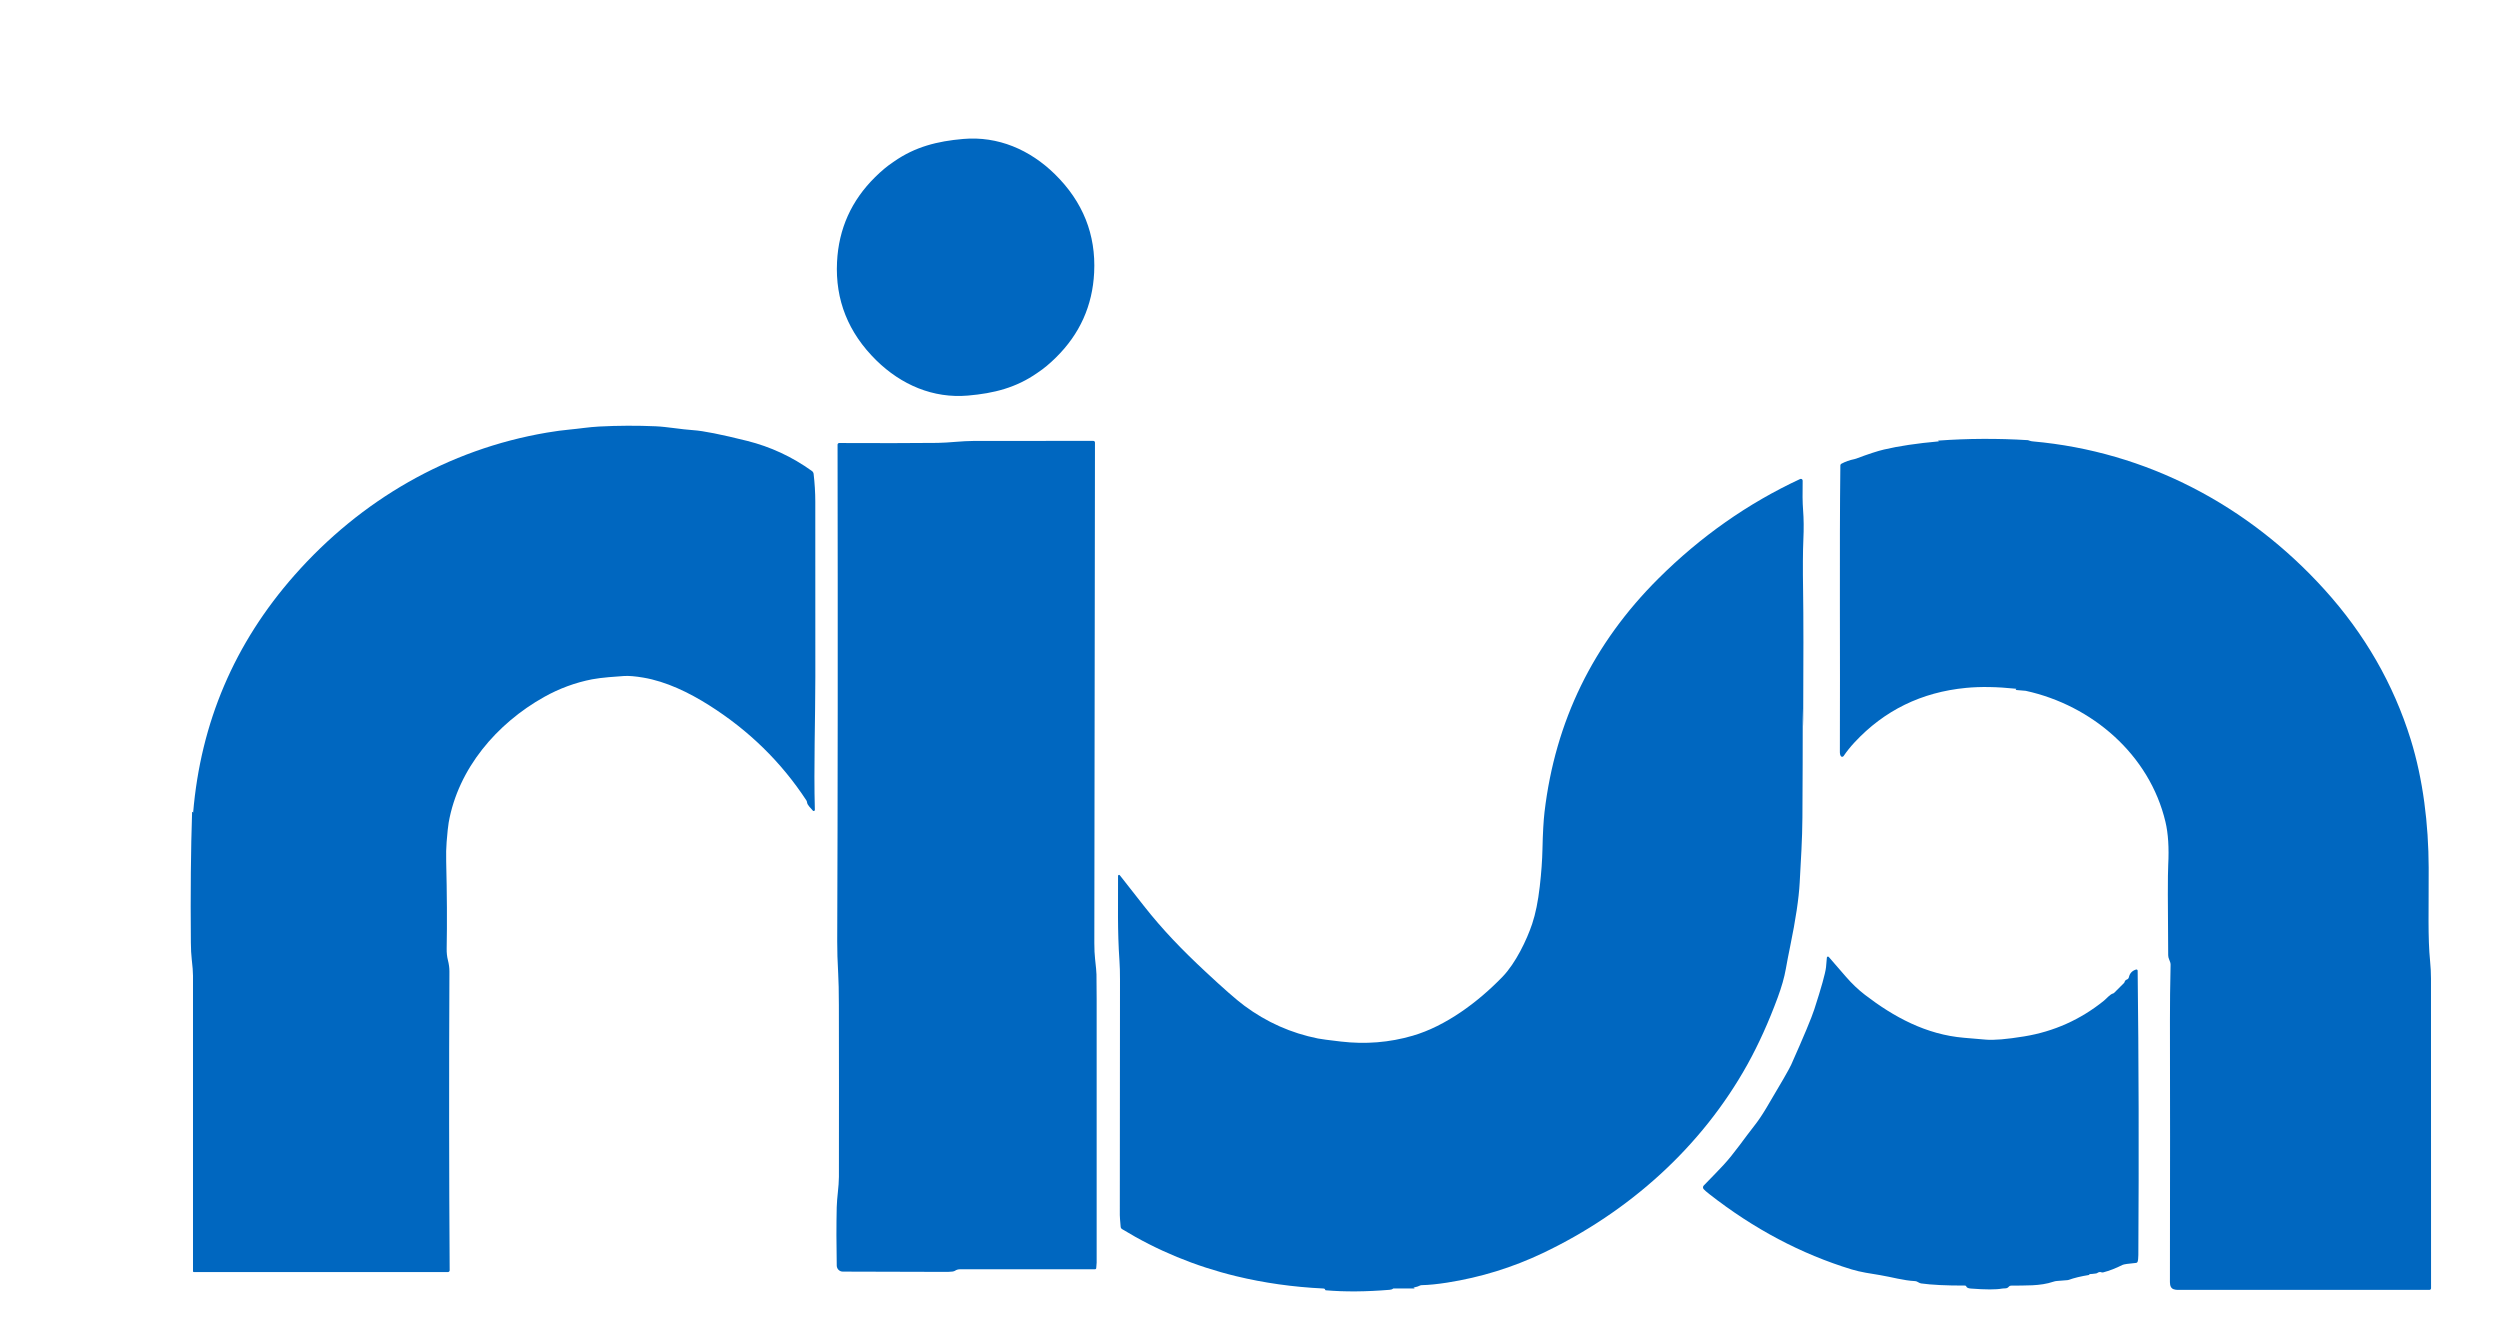
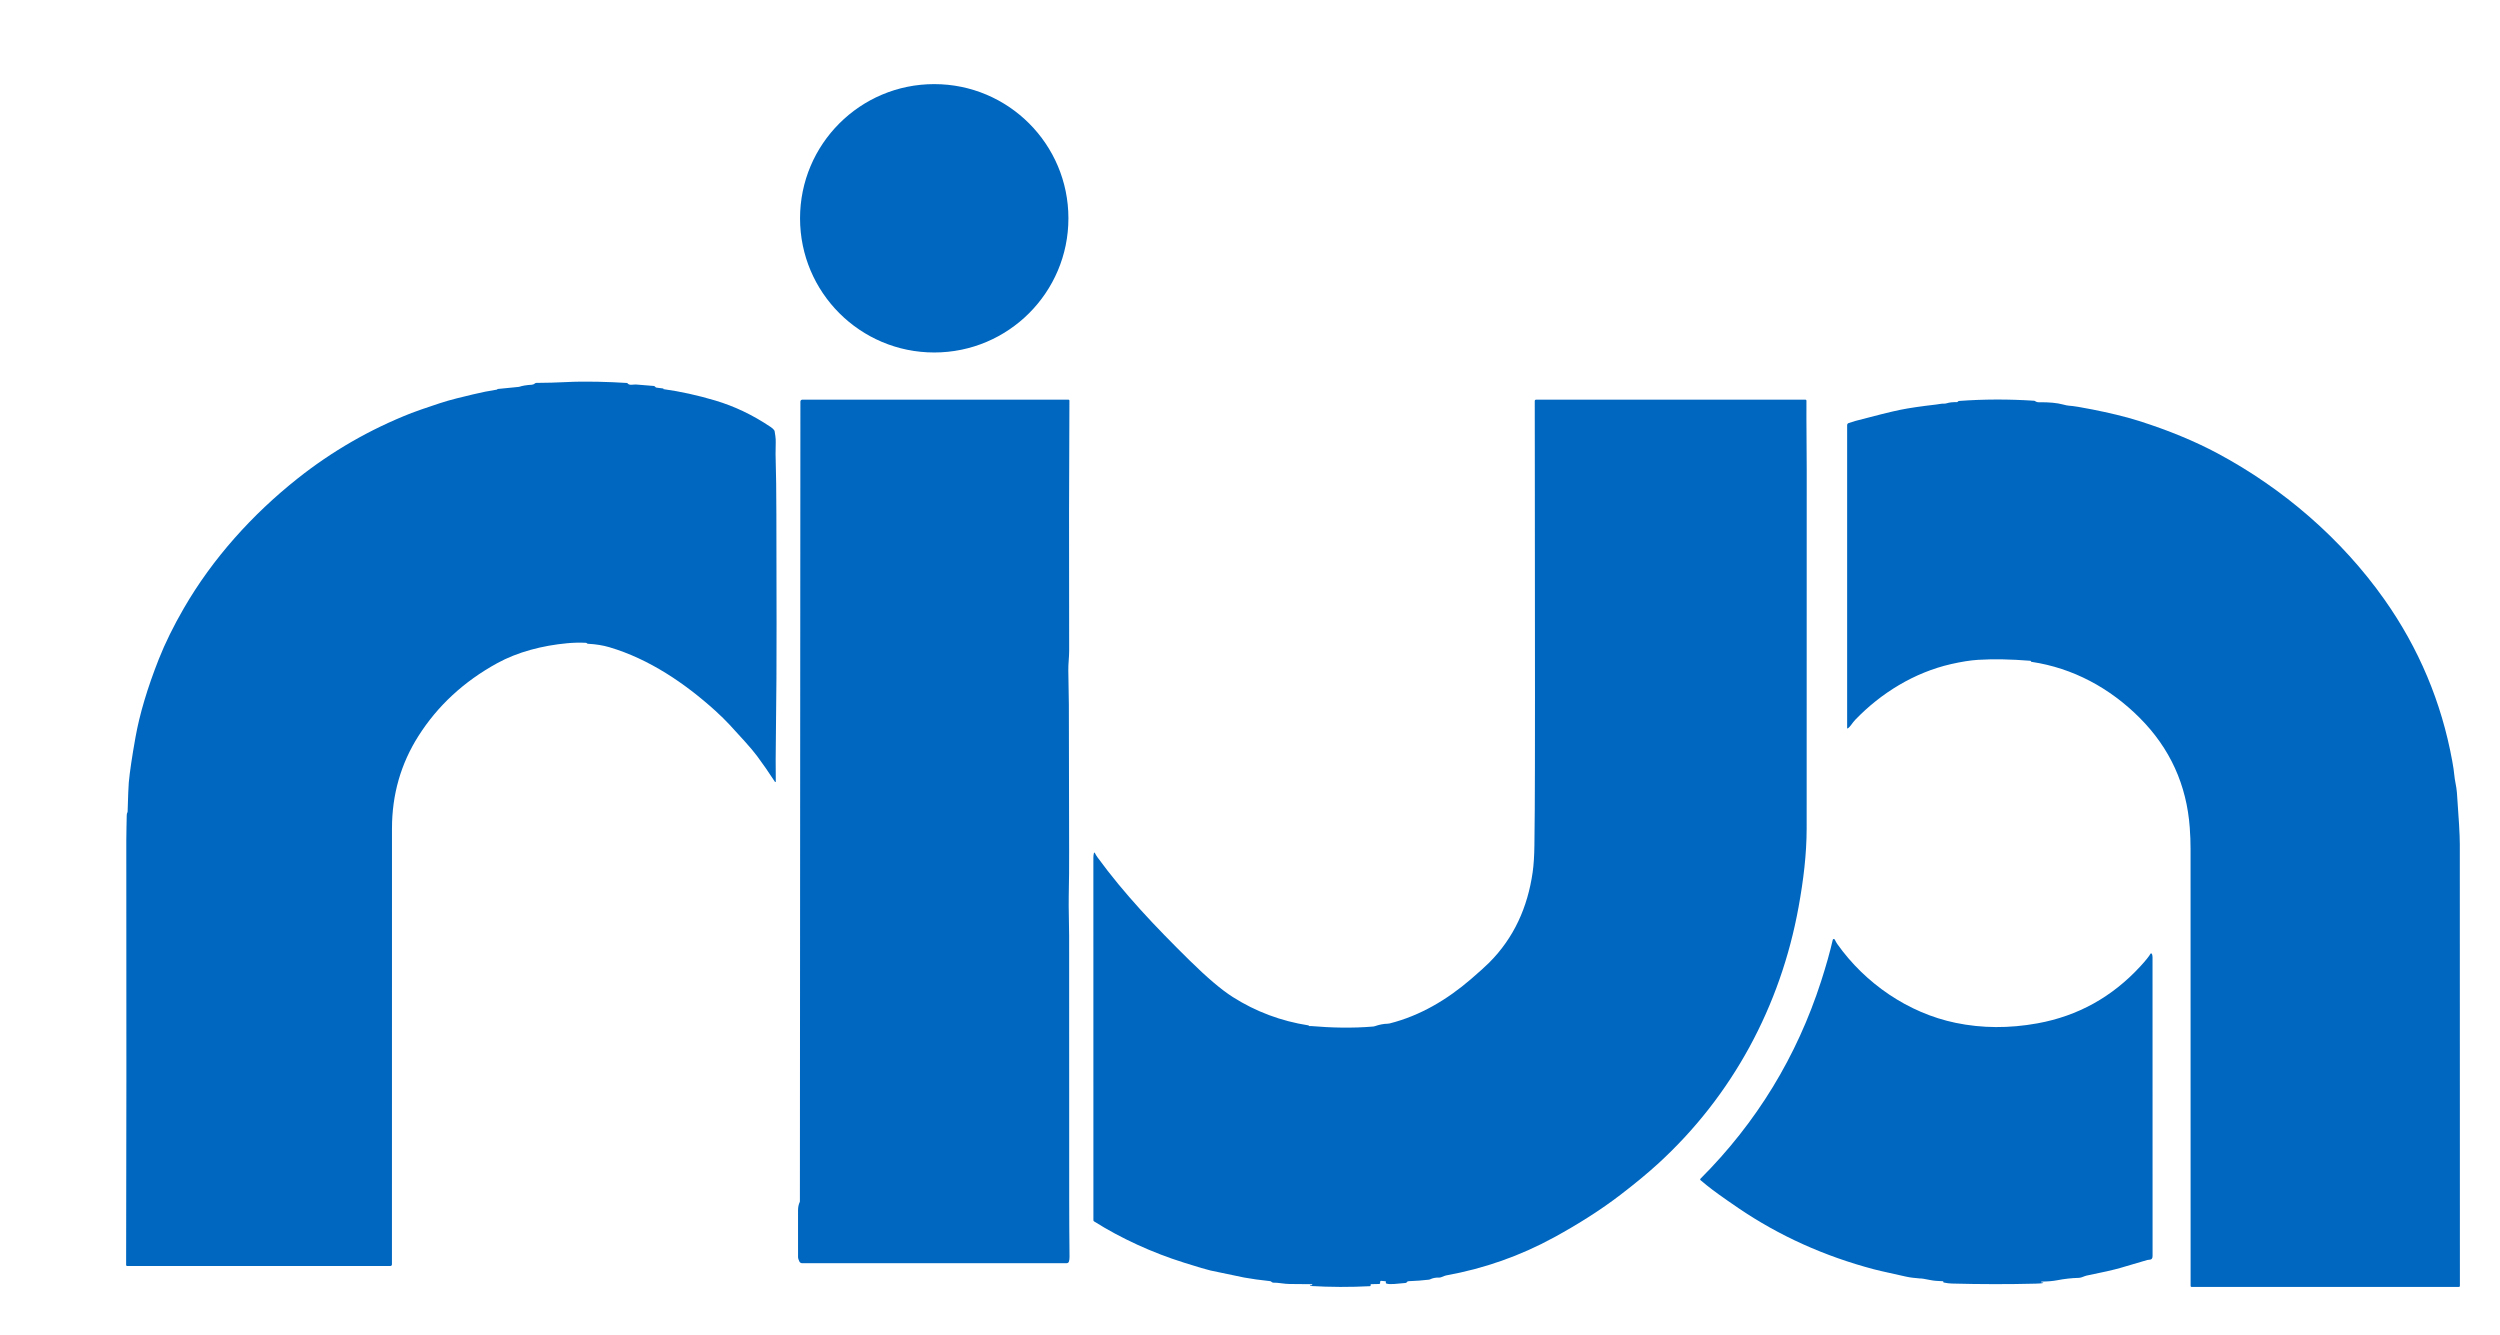
- <svg xmlns="http://www.w3.org/2000/svg" version="1.1" viewBox="0.00 0.00 1128.00 606.00">
+ <svg xmlns="http://www.w3.org/2000/svg" version="1.1" viewBox="0.00 0.00 1690.00 902.00">
  <g fill="#0067c0">
-     <path d="   M 402.93 73.19   Q 403.13 73.05 403.33 72.91   C 412.90 66.22 422.92 63.71 434.57 62.70   C 450.29 61.32 464.73 67.56 475.97 78.60   Q 494.95 97.26 493.68 122.99   Q 492.58 145.41 476.46 161.29   Q 472.22 165.48 468.42 167.99   Q 468.22 168.13 468.02 168.27   C 458.45 174.96 448.43 177.47 436.78 178.48   C 421.06 179.86 406.62 173.62 395.38 162.58   Q 376.40 143.92 377.67 118.19   Q 378.77 95.77 394.88 79.89   Q 399.13 75.70 402.93 73.19   Z" />
-     <path d="   M 87.14 366.72   Q 92.27 305.59 132.84 259.58   C 162.74 225.67 202.08 202.78 246.78 195.19   Q 252.40 194.24 256.88 193.83   C 261.51 193.41 265.49 192.71 270.36 192.45   Q 283.12 191.79 295.87 192.34   C 300.97 192.56 307.39 193.75 312.74 194.09   Q 319.53 194.53 337.12 198.93   Q 352.96 202.90 366.31 212.49   A 1.91 1.90 14.7 0 1 367.11 213.85   Q 367.85 220.23 367.86 226.25   Q 367.89 240.16 367.88 305.20   C 367.88 324.65 367.13 345.70 367.66 365.42   A 0.51 0.51 0.0 0 1 366.74 365.74   C 365.94 364.66 364.25 363.38 364.12 361.94   A 1.71 1.71 0.0 0 0 363.84 361.15   Q 346.84 335.19 319.85 318.15   C 310.83 312.46 300.63 307.50 290.28 305.74   Q 284.75 304.80 281.50 305.02   C 278.20 305.24 271.29 305.70 267.17 306.50   Q 255.79 308.72 245.48 314.49   C 224.14 326.45 206.75 346.76 202.44 371.15   Q 202.04 373.42 201.52 379.87   Q 201.20 383.82 201.32 388.63   Q 201.86 410.73 201.54 428.01   Q 201.49 430.88 202.10 433.24   Q 202.79 435.92 202.78 438.36   Q 202.46 507.74 202.89 573.16   A 0.79 0.79 0.0 0 1 202.10 573.96   L 87.44 573.96   A 0.36 0.35 0.0 0 1 87.08 573.61   Q 87.10 477.95 87.08 440.26   Q 87.08 437.71 86.51 432.78   Q 86.16 429.87 86.12 425.26   Q 85.82 391.66 86.67 366.53   A 0.21 0.20 -56.4 0 1 87.06 366.45   Q 87.10 366.54 87.11 366.72   A 0.02 0.01 44.0 0 0 87.14 366.72   Z" />
-     <path d="   M 874.71 199.00   Q 874.52 198.99 874.51 198.83   A 0.04 0.03 -14.9 0 1 874.53 198.80   Q 894.55 197.35 915.00 198.60   A 1.26 0.09 22.3 0 1 915.92 198.90   Q 916.37 199.08 917.25 199.16   C 968.49 203.73 1014.38 228.00 1048.75 265.95   Q 1076.00 296.04 1087.69 333.58   C 1093.32 351.70 1095.76 371.97 1095.82 391.50   C 1095.88 410.41 1095.38 422.88 1096.47 433.82   Q 1096.85 437.61 1096.86 441.50   Q 1096.89 452.56 1096.89 581.26   A 0.75 0.74 0.0 0 1 1096.14 582.00   L 982.57 582.00   A 5.82 5.75 -35.6 0 1 980.76 581.71   Q 979.07 581.14 979.07 578.51   Q 979.19 506.19 979.08 460.25   Q 979.06 449.30 979.37 435.25   Q 979.39 434.38 978.68 432.79   A 4.58 4.57 32.8 0 1 978.29 430.99   Q 977.97 396.59 978.30 390.27   Q 978.91 378.63 977.06 370.85   C 969.85 340.43 943.89 318.26 914.09 311.72   Q 914.05 311.71 914.01 311.70   L 909.59 311.32   A 0.12 0.12 0.0 0 1 909.52 311.12   L 909.73 310.91   A 0.08 0.08 0.0 0 0 909.68 310.77   Q 896.90 309.42 887.03 310.38   Q 856.90 313.30 836.75 334.98   Q 834.00 337.93 831.82 341.14   A 0.77 0.77 0.0 0 1 830.50 341.05   Q 830.14 340.34 830.15 339.50   C 830.33 295.71 829.92 247.48 830.37 209.97   A 0.83 0.83 0.0 0 1 830.80 209.26   Q 833.52 207.80 836.66 207.17   A 6.18 5.92 27.8 0 0 837.50 206.93   Q 845.65 203.86 850.04 202.83   Q 860.06 200.47 874.71 199.15   A 0.08 0.07 -45.6 0 0 874.71 199.00   Z" />
-     <path d="   M 494.62 572.19   A 0.55 0.53 -87.0 0 1 494.09 572.68   Q 477.74 572.73 433.28 572.69   Q 431.87 572.69 430.87 573.38   Q 430.23 573.83 427.69 573.88   Q 427.02 573.90 380.27 573.75   A 2.74 2.73 89.5 0 1 377.54 571.06   Q 377.26 557.05 377.53 544.68   C 377.62 540.43 378.51 535.34 378.52 531.00   Q 378.58 487.90 378.50 453.50   Q 378.48 444.23 378.19 439.18   Q 377.73 431.05 377.75 424.84   Q 378.13 327.28 377.91 200.63   A 0.74 0.74 0.0 0 1 378.65 199.89   Q 404.70 200.02 423.08 199.83   C 428.05 199.78 433.93 198.95 439.75 198.94   Q 467.67 198.90 493.32 198.93   A 0.73 0.73 0.0 0 1 494.05 199.66   Q 493.73 405.85 493.76 425.50   Q 493.77 429.76 494.09 432.60   Q 494.71 438.05 494.73 439.68   Q 494.81 446.46 494.81 450.75   Q 494.87 552.24 494.81 569.75   Q 494.81 570.42 494.62 572.19   Z" />
-     <path d="   M 636.64 580.87   Q 637.48 580.78 638.10 580.97   A 0.20 0.19 -36.4 0 1 638.04 581.35   L 628.80 581.35   A 0.49 0.48 -66.3 0 0 628.47 581.48   Q 628.05 581.87 627.01 581.96   Q 611.08 583.28 598.20 582.18   A 0.33 0.33 0.0 0 1 597.90 581.90   Q 597.83 581.41 597.04 581.37   Q 576.58 580.38 557.69 575.80   Q 530.09 569.10 506.29 554.58   A 1.37 1.36 -77.6 0 1 505.64 553.55   Q 505.26 549.35 505.26 548.25   Q 505.26 521.25 505.34 441.96   Q 505.35 437.10 505.10 433.51   C 504.15 419.89 504.50 407.57 504.46 395.18   A 0.45 0.44 -64.3 0 1 505.25 394.90   Q 506.51 396.50 516.05 408.66   C 524.68 419.65 533.42 428.64 543.93 438.44   Q 556.14 449.84 561.44 453.77   Q 576.48 464.94 594.66 468.57   Q 596.81 469.00 605.03 469.95   C 616.09 471.24 626.84 470.40 637.41 467.32   C 652.29 462.99 666.90 452.15 677.95 440.71   C 683.90 434.54 688.91 424.03 691.31 416.86   Q 693.59 410.09 694.74 399.98   Q 695.80 390.77 695.96 383.17   Q 696.19 372.36 696.89 366.38   Q 704.13 304.98 748.27 261.04   Q 776.89 232.56 812.22 216.13   A 0.80 0.80 0.0 0 1 813.36 216.88   Q 813.18 225.36 813.55 230.09   Q 814.02 236.08 813.68 243.41   Q 813.32 251.33 813.56 266.69   Q 813.82 282.54 813.60 327.35   A 0.01 0.01 0.0 0 1 813.59 327.36   L 813.58 327.36   Q 813.50 323.62 813.41 319.88   Q 813.41 319.89 813.40 319.89   Q 813.40 345.17 813.25 368.90   C 813.19 378.63 812.55 388.47 812.02 398.25   Q 811.45 408.90 807.73 426.97   Q 806.60 432.43 805.77 437.15   Q 804.75 442.92 802.09 450.11   Q 795.94 466.75 788.52 480.14   C 767.77 517.56 734.93 546.92 696.13 565.39   Q 675.63 575.15 653.00 578.71   Q 646.29 579.76 641.48 579.86   A 2.09 2.09 0.0 0 0 640.59 580.08   Q 638.77 581.00 636.64 580.87   Z" />
-     <path d="   M 942.74 575.24   Q 937.08 576.14 933.35 577.50   A 2.11 2.03 -55.5 0 1 932.86 577.60   L 928.05 577.98   A 6.26 5.93 31.8 0 0 926.54 578.29   C 920.45 580.36 913.80 579.96 907.31 580.08   A 1.23 1.21 -70.9 0 0 906.38 580.54   C 905.51 581.62 904.46 581.20 903.39 581.40   Q 899.29 582.18 889.18 581.39   Q 887.46 581.25 887.19 580.44   A 0.59 0.58 80.0 0 0 886.64 580.05   Q 873.82 580.07 866.77 579.08   Q 866.26 579.01 865.06 578.32   A 2.12 2.08 -27.8 0 0 864.13 578.04   C 858.81 577.79 853.63 576.22 848.27 575.33   C 843.98 574.61 839.64 574.04 835.42 572.75   Q 801.31 562.32 771.24 538.77   Q 769.35 537.29 768.69 536.54   A 1.20 1.19 46.6 0 1 768.73 534.91   Q 774.47 529.05 777.56 525.74   C 782.30 520.67 787.50 513.03 791.45 508.07   Q 794.08 504.77 796.96 499.94   Q 806.94 483.20 808.18 480.41   Q 816.76 461.15 818.62 455.40   Q 823.40 440.66 823.90 436.45   Q 824.16 434.22 824.28 432.07   A 0.49 0.49 0.0 0 1 825.16 431.80   Q 825.62 432.39 832.92 440.75   Q 836.99 445.43 841.48 448.88   C 854.46 458.84 869.06 466.82 886.20 468.25   Q 890.67 468.62 895.99 469.08   Q 901.46 469.56 913.26 467.63   Q 933.42 464.34 949.30 451.51   C 950.49 450.55 952.03 448.61 953.43 448.25   A 1.05 1.02 -74.1 0 0 953.90 447.98   L 958.35 443.53   A 1.01 1.00 75.1 0 0 958.61 443.08   Q 958.83 442.25 959.65 441.96   A 1.41 1.40 86.6 0 0 960.55 440.94   Q 961.14 438.27 963.79 437.45   A 0.56 0.56 0.0 0 1 964.51 437.98   Q 965.24 498.03 964.82 566.25   Q 964.80 568.43 964.48 569.32   A 0.76 0.75 7.1 0 1 963.83 569.82   Q 958.54 570.29 957.62 570.75   Q 953.13 573.02 949.00 574.09   A 1.52 1.52 0.0 0 1 948.04 574.03   Q 947.29 573.72 946.34 574.35   A 1.44 1.35 -64.1 0 1 945.71 574.59   Q 943.86 574.85 942.72 574.88   A 0.11 0.04 -19.8 0 0 942.59 574.99   Q 942.72 575.00 942.79 575.14   A 0.08 0.07 72.6 0 1 942.74 575.24   Z" />
+     <path d="   M 722.25 147.57   A 90.71 90.71 0.0 0 1 631.54 238.28   A 90.71 90.71 0.0 0 1 540.83 147.57   A 90.71 90.71 0.0 0 1 631.54 56.86   A 90.71 90.71 0.0 0 1 722.25 147.57   Z" />
+     <path d="   M 523.85 528.50   Q 517.49 518.73 511.87 511.20   Q 508.59 506.81 503.22 500.90   C 495.37 492.28 491.18 487.36 483.61 480.51   C 463.05 461.92 438.81 445.48 411.98 437.53   Q 405.59 435.63 397.50 435.19   A 1.16 1.13 -22.0 0 1 396.79 434.90   L 396.57 434.71   A 0.73 0.69 65.0 0 0 396.14 434.54   Q 389.83 434.23 383.50 434.82   C 366.67 436.39 349.98 440.69 336.07 448.33   Q 302.31 466.88 282.86 497.54   Q 265.00 525.69 264.98 560.03   Q 264.88 739.94 264.95 854.75   A 1.07 1.06 90.0 0 1 263.89 855.82   L 85.98 855.82   A 0.73 0.72 90.0 0 1 85.26 855.09   Q 85.56 746.83 85.38 568.26   C 85.37 563.08 85.62 556.04 85.67 551.25   Q 85.68 549.97 86.12 549.23   A 1.12 1.10 61.6 0 0 86.27 548.71   Q 86.72 532.73 87.06 529.00   Q 88.07 518.11 91.57 498.51   Q 95.80 474.81 107.35 445.57   Q 113.77 429.34 124.27 411.18   C 143.77 377.46 170.62 347.73 201.06 323.56   Q 236.25 295.63 278.17 279.20   Q 282.69 277.43 296.99 272.68   C 304.89 270.05 312.89 268.28 319.82 266.59   Q 327.78 264.65 336.17 263.33   A 0.08 0.05 -32.7 0 0 336.22 263.21   Q 336.15 263.19 336.15 263.13   A 0.16 0.09 85.5 0 1 336.23 262.97   L 350.57 261.55   A 2.27 2.20 -55.3 0 0 351.08 261.45   Q 354.27 260.39 359.50 260.08   Q 360.70 260.01 361.69 259.16   A 1.37 1.34 -64.6 0 1 362.56 258.84   Q 373.08 258.78 382.66 258.29   C 395.75 257.61 412.12 258.13 423.80 258.89   A 0.56 0.55 -15.3 0 1 424.21 259.12   C 425.45 260.79 428.10 259.80 430.00 259.93   Q 435.86 260.31 441.97 260.91   A 1.17 1.12 68.9 0 1 442.65 261.23   L 443.13 261.70   A 1.25 1.23 70.1 0 0 443.84 262.04   L 448.43 262.63   A 0.08 0.08 0.0 0 1 448.50 262.73   Q 448.48 262.82 448.43 262.97   A 0.06 0.06 0.0 0 0 448.48 263.05   Q 465.62 265.41 483.55 270.76   Q 502.95 276.54 520.80 288.53   Q 522.67 289.78 523.38 290.84   A 1.75 1.64 -68.2 0 1 523.65 291.53   L 524.14 294.74   A 24.60 24.13 -48.8 0 1 524.39 299.09   Q 524.22 304.73 524.28 307.00   Q 524.82 325.77 524.83 348.00   C 524.86 397.78 525.23 446.11 524.53 494.44   Q 524.23 514.97 524.43 528.33   A 0.32 0.31 28.3 0 1 523.85 528.50   Z" />
+     <path d="   M 540.35 852.73   Q 539.48 850.84 539.48 850.00   Q 539.39 833.20 539.47 818.24   Q 539.48 814.98 540.63 812.55   A 1.12 1.10 -33.2 0 0 540.73 812.09   L 541.07 271.46   A 1.28 1.28 0.0 0 1 542.35 270.18   L 722.37 270.18   A 0.56 0.56 0.0 0 1 722.93 270.74   Q 722.51 339.08 722.75 440.00   C 722.76 444.20 722.09 449.04 722.18 453.33   Q 722.55 471.95 722.55 476.25   Q 722.59 545.04 722.73 575.50   Q 722.80 589.58 722.46 606.50   C 722.30 614.13 722.74 624.05 722.74 632.83   Q 722.79 679.35 722.78 812.01   Q 722.78 829.60 723.00 849.51   Q 723.02 851.52 722.59 852.84   A 1.57 1.56 8.9 0 1 721.10 853.92   L 542.20 853.92   A 2.03 2.03 0.0 0 1 540.35 852.73   Z" />
+     <path d="   M 860.63 867.08   Q 860.16 867.10 859.38 866.42   A 1.55 1.52 -20.8 0 0 858.51 866.04   Q 848.83 865.02 841.07 863.62   Q 839.44 863.33 818.38 858.88   Q 815.04 858.17 800.33 853.54   C 778.83 846.78 757.95 837.21 739.59 825.67   A 0.95 0.95 0.0 0 1 739.14 824.86   Q 739.11 783.81 739.12 579.75   Q 739.12 578.10 739.50 576.61   A 0.32 0.32 0.0 0 1 740.10 576.55   Q 740.80 578.03 741.95 579.60   C 759.89 604.19 780.94 626.37 804.14 649.21   Q 821.93 666.74 833.41 674.02   Q 856.75 688.82 884.51 693.16   A 0.37 0.36 82.5 0 1 884.79 693.38   Q 884.97 693.77 885.44 693.64   Q 885.72 693.57 886.08 693.60   C 899.85 694.78 914.20 695.14 928.37 693.93   A 4.22 4.19 32.2 0 0 929.40 693.70   Q 933.92 692.12 937.93 692.04   A 6.28 6.13 -52.0 0 0 939.41 691.84   C 959.90 686.65 978.05 675.92 994.31 661.93   Q 1002.86 654.58 1006.78 650.65   C 1023.52 633.86 1032.71 613.14 1036.06 589.75   Q 1037.14 582.20 1037.26 571.34   Q 1037.41 559.01 1037.50 547.13   Q 1037.78 510.59 1037.54 317.25   Q 1037.51 291.50 1037.49 271.04   A 0.86 0.85 -90.0 0 1 1038.34 270.18   L 1220.54 270.18   A 0.62 0.62 0.0 0 1 1221.16 270.81   C 1221.05 287.23 1221.34 301.01 1221.34 317.42   Q 1221.36 530.62 1221.30 560.00   C 1221.27 577.58 1219.12 595.03 1215.85 613.07   C 1203.68 680.20 1171.08 740.83 1120.62 786.87   Q 1110.31 796.27 1095.45 807.67   Q 1076.18 822.45 1050.50 836.49   Q 1016.26 855.20 977.54 862.20   A 3.90 3.77 27.5 0 0 976.60 862.48   Q 973.90 863.67 973.00 863.64   Q 969.43 863.50 966.73 864.84   A 2.15 2.02 -59.7 0 1 966.02 865.05   Q 959.59 865.81 952.33 866.08   Q 951.53 866.11 951.25 866.48   Q 951.01 866.79 950.96 866.85   A 1.38 1.37 -71.0 0 1 950.04 867.30   C 944.24 867.79 939.62 868.53 937.13 867.65   A 0.56 0.56 0.0 0 1 936.82 866.89   Q 936.94 866.64 936.93 866.53   A 0.51 0.50 87.6 0 0 936.49 866.12   L 933.77 865.85   A 0.73 0.72 2.9 0 0 932.97 866.57   L 932.97 867.33   A 0.65 0.65 0.0 0 1 932.34 867.98   L 927.02 868.09   A 0.56 0.55 -5.8 0 0 926.48 868.74   Q 926.48 868.76 926.54 868.89   A 0.41 0.41 0.0 0 1 926.18 869.46   Q 906.08 870.53 885.76 869.32   A 0.16 0.16 0.0 0 1 885.61 869.14   L 885.61 869.13   A 0.30 0.29 -82.8 0 1 885.95 868.86   Q 886.64 868.97 887.00 868.64   A 0.30 0.30 0.0 0 0 886.81 868.11   Q 874.38 867.94 871.80 867.98   C 868.51 868.02 863.84 866.95 860.63 867.08   Z" />
+     <path d="   M 1375.72 271.15   Q 1376.88 271.95 1378.29 271.93   Q 1388.47 271.77 1394.75 273.48   Q 1397.21 274.15 1398.50 274.23   Q 1403.09 274.52 1414.76 276.86   C 1424.91 278.89 1436.31 281.49 1445.96 284.56   Q 1475.92 294.08 1499.23 306.56   C 1543.29 330.14 1582.86 364.20 1611.80 405.18   Q 1646.85 454.81 1657.71 514.40   Q 1658.83 520.58 1659.07 523.59   C 1659.40 527.78 1660.54 531.35 1660.88 535.85   Q 1662.83 562.04 1662.83 570.50   Q 1662.79 743.83 1662.89 869.35   A 0.61 0.61 0.0 0 1 1662.28 869.96   L 1481.44 869.96   A 0.60 0.59 90.0 0 1 1480.85 869.36   Q 1480.78 776.96 1480.82 574.00   Q 1480.83 566.96 1480.28 559.50   Q 1477.13 516.05 1446.46 485.30   C 1426.22 465.01 1401.23 451.57 1373.27 447.40   Q 1372.99 447.36 1372.92 447.04   A 0.45 0.45 0.0 0 0 1372.52 446.69   Q 1352.79 445.09 1337.24 446.04   Q 1329.42 446.52 1318.85 448.94   C 1294.22 454.57 1271.53 468.45 1254.07 486.67   C 1252.08 488.75 1251.01 491.07 1249.10 492.41   A 0.27 0.27 0.0 0 1 1248.67 492.19   L 1248.67 287.38   A 1.46 1.46 0.0 0 1 1249.65 286.00   Q 1252.55 285.01 1254.28 284.54   Q 1275.29 278.96 1284.52 277.05   Q 1293.22 275.26 1308.77 273.47   Q 1310.92 273.22 1311.69 273.04   C 1313.28 272.66 1314.43 273.14 1316.08 272.59   Q 1318.59 271.77 1322.82 271.85   A 0.75 0.75 0.0 0 0 1323.35 271.63   L 1323.57 271.41   A 1.27 1.27 0.0 0 1 1324.39 271.04   Q 1349.13 269.21 1374.97 270.90   A 1.47 1.47 0.0 0 1 1375.72 271.15   Z" />
+     <path d="   M 1381.17 867.30   Q 1380.47 867.63 1376.00 867.75   Q 1348.59 868.45 1319.50 867.68   Q 1316.93 867.61 1313.96 866.98   A 0.29 0.27 3.1 0 1 1313.73 866.74   L 1313.71 866.47   A 0.41 0.40 87.5 0 0 1313.32 866.11   Q 1308.00 865.97 1304.81 865.30   Q 1299.23 864.13 1297.71 864.23   Q 1297.58 864.24 1292.90 863.74   Q 1290.64 863.50 1288.17 862.93   C 1281.03 861.25 1272.44 859.53 1266.88 858.07   Q 1216.53 844.78 1175.22 816.71   Q 1159.94 806.32 1153.67 801.20   Q 1152.50 800.23 1149.56 797.79   A 0.66 0.66 0.0 0 1 1149.52 796.82   Q 1206.40 739.88 1231.12 663.17   Q 1236.10 647.72 1238.95 635.31   A 0.71 0.71 0.0 0 1 1240.28 635.14   Q 1241.29 637.16 1242.05 638.22   C 1260.81 664.68 1289.82 684.76 1321.98 691.44   Q 1348.67 696.99 1377.37 691.77   Q 1418.27 684.33 1446.89 653.23   Q 1452.27 647.39 1453.77 644.67   A 0.41 0.41 0.0 0 1 1454.44 644.59   Q 1455.11 645.32 1455.11 647.01   Q 1455.08 698.85 1455.14 849.01   Q 1455.14 851.32 1453.49 851.51   Q 1451.72 851.72 1451.65 851.74   Q 1439.27 855.40 1433.37 857.11   Q 1426.68 859.06 1410.36 862.34   A 4.31 3.98 25.5 0 0 1409.46 862.62   Q 1406.79 863.79 1405.24 863.83   Q 1398.11 864.01 1390.66 865.45   Q 1386.25 866.30 1380.08 866.35   A 0.25 0.25 0.0 0 0 1379.97 866.83   Q 1380.29 866.99 1381.09 866.98   A 0.17 0.17 0.0 0 1 1381.17 867.30   Z" />
  </g>
</svg>
